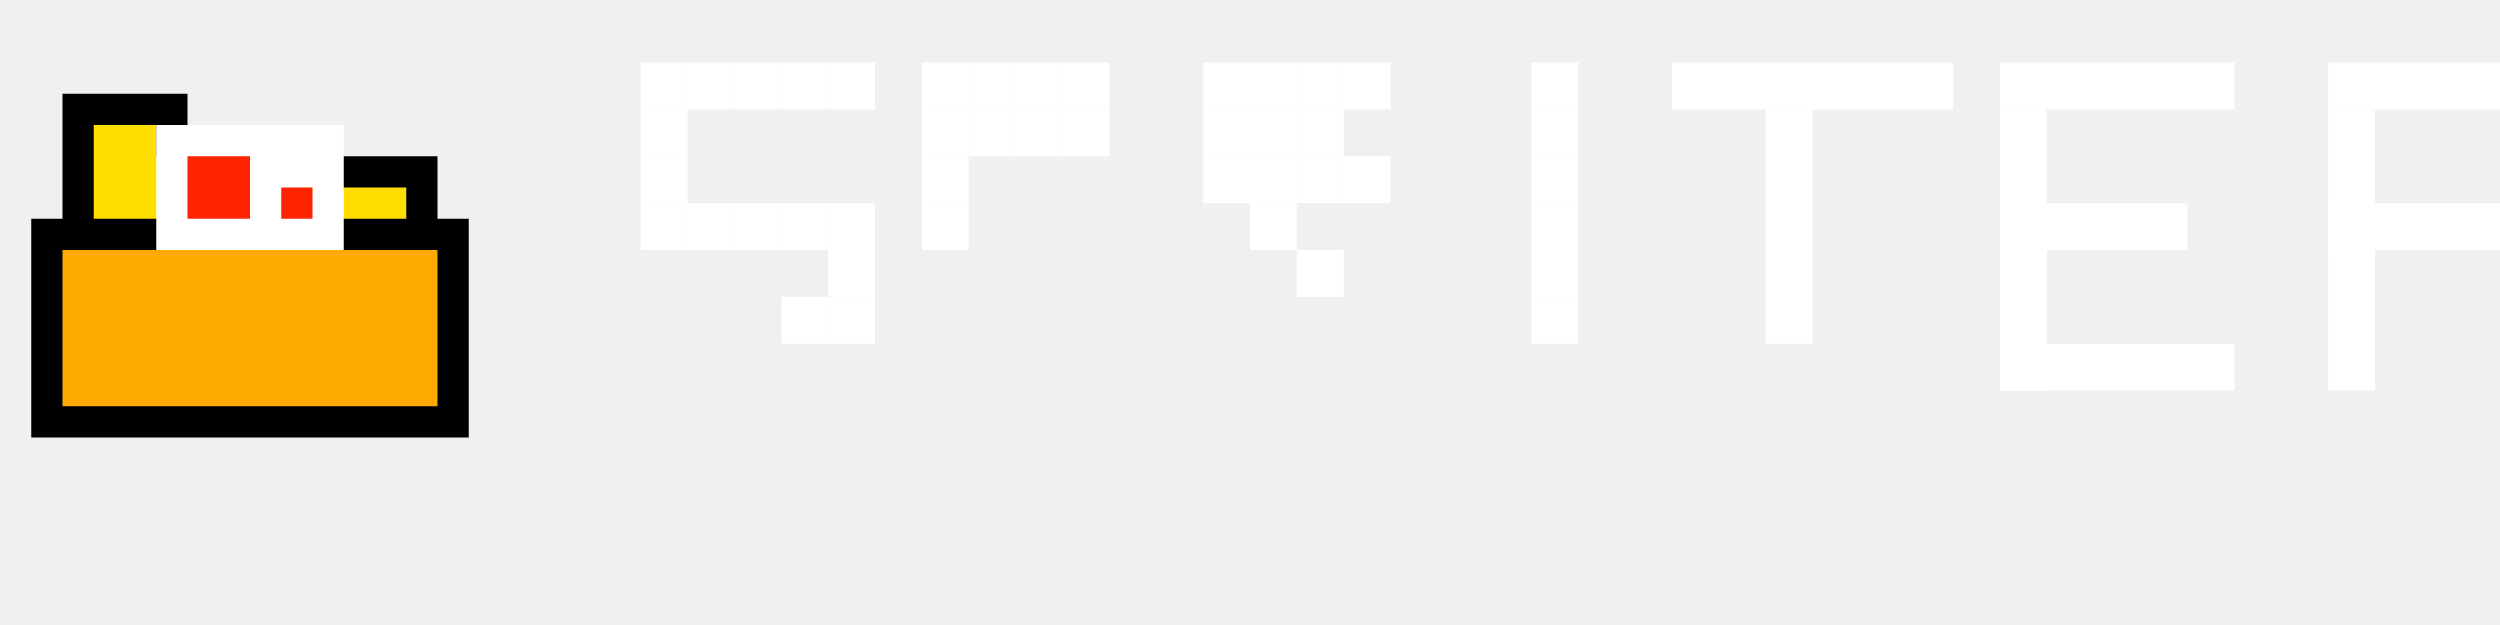
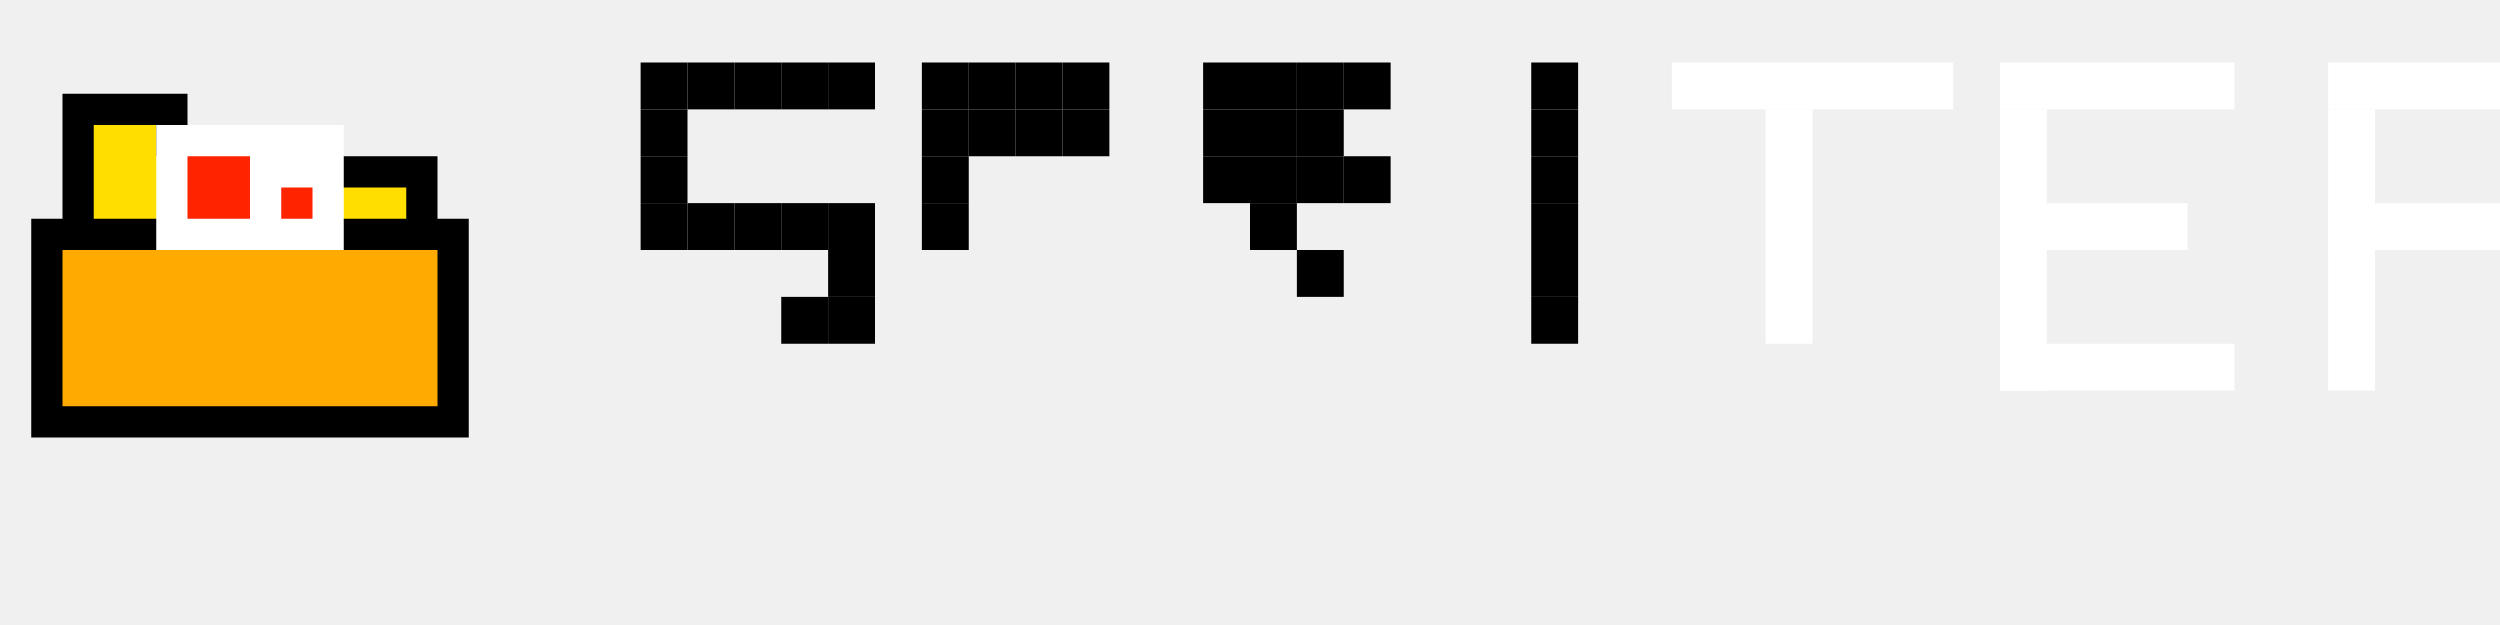
<svg xmlns="http://www.w3.org/2000/svg" width="320" height="80" viewBox="0 0 320 80">
  <svg x="0" y="0" width="64" height="64" viewBox="0 0 16 16">
    <path d="M2 3H6V4H8V5H14V13H2V3Z" fill="#000000" />
    <path d="M3 4H5V5H7V6H13V12H3V4Z" fill="#FFDE00" />
    <path d="M1 7H15V14H1V7Z" fill="#000000" />
    <path d="M2 8H14V13H2V8Z" fill="#FFAA00" />
    <path d="M5 4H11V8H5V4Z" fill="#FFFFFF" />
    <path d="M6 5H8V7H6V5Z" fill="#FF2400" />
    <path d="M9 6H10V7H9V6Z" fill="#FF2400" />
  </svg>
  <g transform="translate(82,8) scale(1)">
    <g transform="translate(0,0)">
-       <rect x="0" y="0" width="6" height="6" fill="#FFFFFF" />
-       <rect x="6" y="0" width="6" height="6" fill="#FFFFFF" />
-       <rect x="12" y="0" width="6" height="6" fill="#FFFFFF" />
-       <rect x="18" y="0" width="6" height="6" fill="#FFFFFF" />
-       <rect x="24" y="0" width="6" height="6" fill="#FFFFFF" />
-       <rect x="0" y="6" width="6" height="6" fill="#FFFFFF" />
-       <rect x="0" y="12" width="6" height="6" fill="#FFFFFF" />
-       <rect x="0" y="18" width="6" height="6" fill="#FFFFFF" />
-       <rect x="6" y="18" width="6" height="6" fill="#FFFFFF" />
-       <rect x="12" y="18" width="6" height="6" fill="#FFFFFF" />
-       <rect x="18" y="18" width="6" height="6" fill="#FFFFFF" />
-       <rect x="24" y="18" width="6" height="6" fill="#FFFFFF" />
-       <rect x="24" y="24" width="6" height="6" fill="#FFFFFF" />
-       <rect x="24" y="30" width="6" height="6" fill="#FFFFFF" />
-       <rect x="18" y="30" width="6" height="6" fill="#FFFFFF" />
+       <rect x="0" y="0" width="6" height="6" fill="#000000" />
+       <rect x="6" y="0" width="6" height="6" fill="#000000" />
+       <rect x="12" y="0" width="6" height="6" fill="#000000" />
+       <rect x="18" y="0" width="6" height="6" fill="#000000" />
+       <rect x="24" y="0" width="6" height="6" fill="#000000" />
+       <rect x="0" y="6" width="6" height="6" fill="#000000" />
+       <rect x="0" y="12" width="6" height="6" fill="#000000" />
+       <rect x="0" y="18" width="6" height="6" fill="#000000" />
+       <rect x="6" y="18" width="6" height="6" fill="#000000" />
+       <rect x="12" y="18" width="6" height="6" fill="#000000" />
+       <rect x="18" y="18" width="6" height="6" fill="#000000" />
+       <rect x="24" y="18" width="6" height="6" fill="#000000" />
+       <rect x="24" y="24" width="6" height="6" fill="#000000" />
+       <rect x="24" y="30" width="6" height="6" fill="#000000" />
+       <rect x="18" y="30" width="6" height="6" fill="#000000" />
    </g>
    <g transform="translate(36,0)">
-       <rect x="0" y="0" width="6" height="6" fill="#FFFFFF" />
-       <rect x="6" y="0" width="6" height="6" fill="#FFFFFF" />
-       <rect x="12" y="0" width="6" height="6" fill="#FFFFFF" />
-       <rect x="18" y="0" width="6" height="6" fill="#FFFFFF" />
-       <rect x="0" y="6" width="6" height="6" fill="#FFFFFF" />
-       <rect x="0" y="12" width="6" height="6" fill="#FFFFFF" />
-       <rect x="6" y="6" width="6" height="6" fill="#FFFFFF" />
-       <rect x="12" y="6" width="6" height="6" fill="#FFFFFF" />
-       <rect x="18" y="6" width="6" height="6" fill="#FFFFFF" />
-       <rect x="0" y="18" width="6" height="6" fill="#FFFFFF" />
+       <rect x="0" y="0" width="6" height="6" fill="#000000" />
+       <rect x="6" y="0" width="6" height="6" fill="#000000" />
+       <rect x="12" y="0" width="6" height="6" fill="#000000" />
+       <rect x="18" y="0" width="6" height="6" fill="#000000" />
+       <rect x="0" y="6" width="6" height="6" fill="#000000" />
+       <rect x="0" y="12" width="6" height="6" fill="#000000" />
+       <rect x="6" y="6" width="6" height="6" fill="#000000" />
+       <rect x="12" y="6" width="6" height="6" fill="#000000" />
+       <rect x="18" y="6" width="6" height="6" fill="#000000" />
+       <rect x="0" y="18" width="6" height="6" fill="#000000" />
    </g>
    <g transform="translate(72,0)">
-       <rect x="0" y="0" width="6" height="6" fill="#FFFFFF" />
-       <rect x="6" y="0" width="6" height="6" fill="#FFFFFF" />
-       <rect x="12" y="0" width="6" height="6" fill="#FFFFFF" />
-       <rect x="18" y="0" width="6" height="6" fill="#FFFFFF" />
-       <rect x="0" y="6" width="6" height="6" fill="#FFFFFF" />
-       <rect x="6" y="6" width="6" height="6" fill="#FFFFFF" />
-       <rect x="12" y="6" width="6" height="6" fill="#FFFFFF" />
-       <rect x="0" y="12" width="6" height="6" fill="#FFFFFF" />
-       <rect x="6" y="12" width="6" height="6" fill="#FFFFFF" />
-       <rect x="12" y="12" width="6" height="6" fill="#FFFFFF" />
-       <rect x="18" y="12" width="6" height="6" fill="#FFFFFF" />
-       <rect x="6" y="18" width="6" height="6" fill="#FFFFFF" />
-       <rect x="12" y="24" width="6" height="6" fill="#FFFFFF" />
+       <rect x="0" y="0" width="6" height="6" fill="#000000" />
+       <rect x="6" y="0" width="6" height="6" fill="#000000" />
+       <rect x="12" y="0" width="6" height="6" fill="#000000" />
+       <rect x="18" y="0" width="6" height="6" fill="#000000" />
+       <rect x="0" y="6" width="6" height="6" fill="#000000" />
+       <rect x="6" y="6" width="6" height="6" fill="#000000" />
+       <rect x="12" y="6" width="6" height="6" fill="#000000" />
+       <rect x="0" y="12" width="6" height="6" fill="#000000" />
+       <rect x="6" y="12" width="6" height="6" fill="#000000" />
+       <rect x="12" y="12" width="6" height="6" fill="#000000" />
+       <rect x="18" y="12" width="6" height="6" fill="#000000" />
+       <rect x="6" y="18" width="6" height="6" fill="#000000" />
+       <rect x="12" y="24" width="6" height="6" fill="#000000" />
    </g>
    <g transform="translate(108,0)">
-       <rect x="6" y="0" width="6" height="6" fill="#FFFFFF" />
-       <rect x="6" y="6" width="6" height="6" fill="#FFFFFF" />
-       <rect x="6" y="12" width="6" height="6" fill="#FFFFFF" />
-       <rect x="6" y="18" width="6" height="6" fill="#FFFFFF" />
-       <rect x="6" y="24" width="6" height="6" fill="#FFFFFF" />
-       <rect x="6" y="30" width="6" height="6" fill="#FFFFFF" />
+       <rect x="6" y="0" width="6" height="6" fill="#000000" />
+       <rect x="6" y="6" width="6" height="6" fill="#000000" />
+       <rect x="6" y="12" width="6" height="6" fill="#000000" />
+       <rect x="6" y="18" width="6" height="6" fill="#000000" />
+       <rect x="6" y="24" width="6" height="6" fill="#000000" />
+       <rect x="6" y="30" width="6" height="6" fill="#000000" />
    </g>
    <g transform="translate(132,0)">
      <rect x="0" y="0" width="36" height="6" fill="#FFFFFF" />
      <rect x="12" y="6" width="6" height="30" fill="#FFFFFF" />
    </g>
    <g transform="translate(174,0)">
      <rect x="0" y="0" width="30" height="6" fill="#FFFFFF" />
      <rect x="0" y="6" width="6" height="36" fill="#FFFFFF" />
      <rect x="0" y="18" width="24" height="6" fill="#FFFFFF" />
      <rect x="0" y="36" width="30" height="6" fill="#FFFFFF" />
    </g>
    <g transform="translate(216,0)">
      <rect x="0" y="0" width="30" height="6" fill="#FFFFFF" />
      <rect x="0" y="6" width="6" height="36" fill="#FFFFFF" />
      <rect x="0" y="18" width="24" height="6" fill="#FFFFFF" />
    </g>
    <g transform="translate(258,0)">
      <rect x="0" y="0" width="30" height="6" fill="#FFFFFF" />
      <rect x="0" y="6" width="6" height="36" fill="#FFFFFF" />
      <rect x="0" y="18" width="24" height="6" fill="#FFFFFF" />
      <rect x="0" y="36" width="30" height="6" fill="#FFFFFF" />
    </g>
    <g transform="translate(300,0)">
      <rect x="0" y="0" width="36" height="6" fill="#FFFFFF" />
      <rect x="12" y="6" width="6" height="30" fill="#FFFFFF" />
    </g>
  </g>
</svg>
